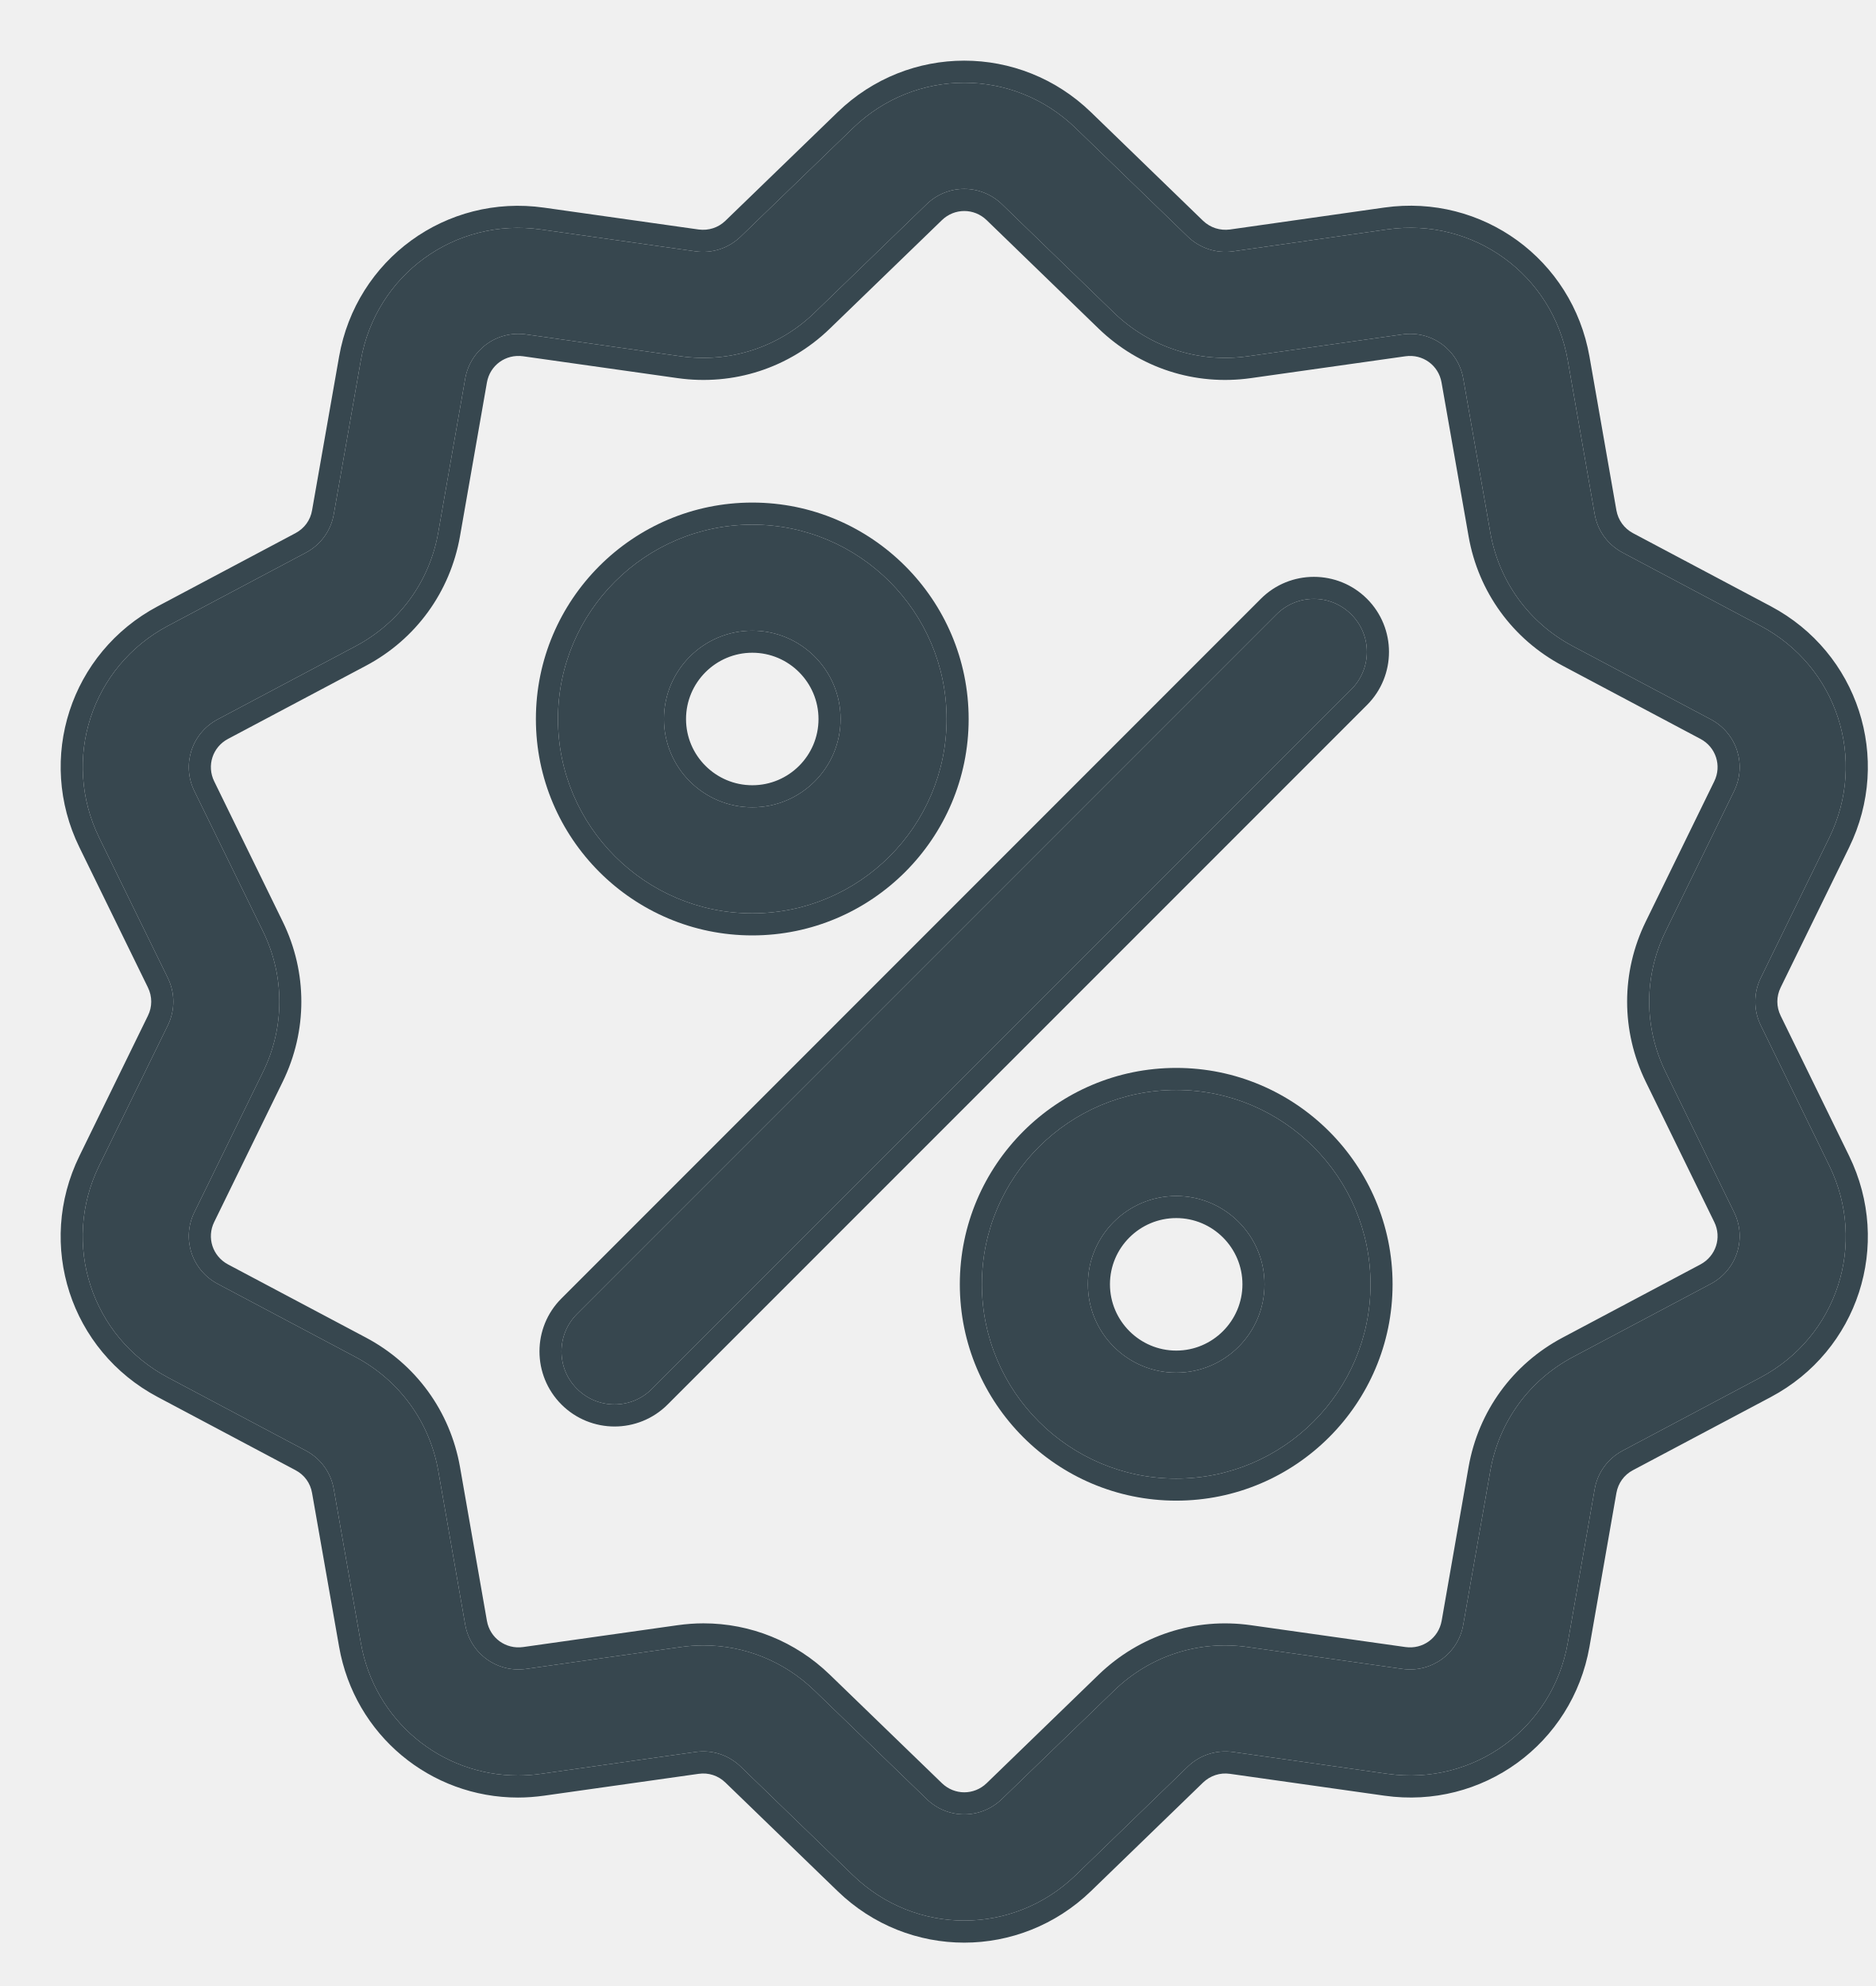
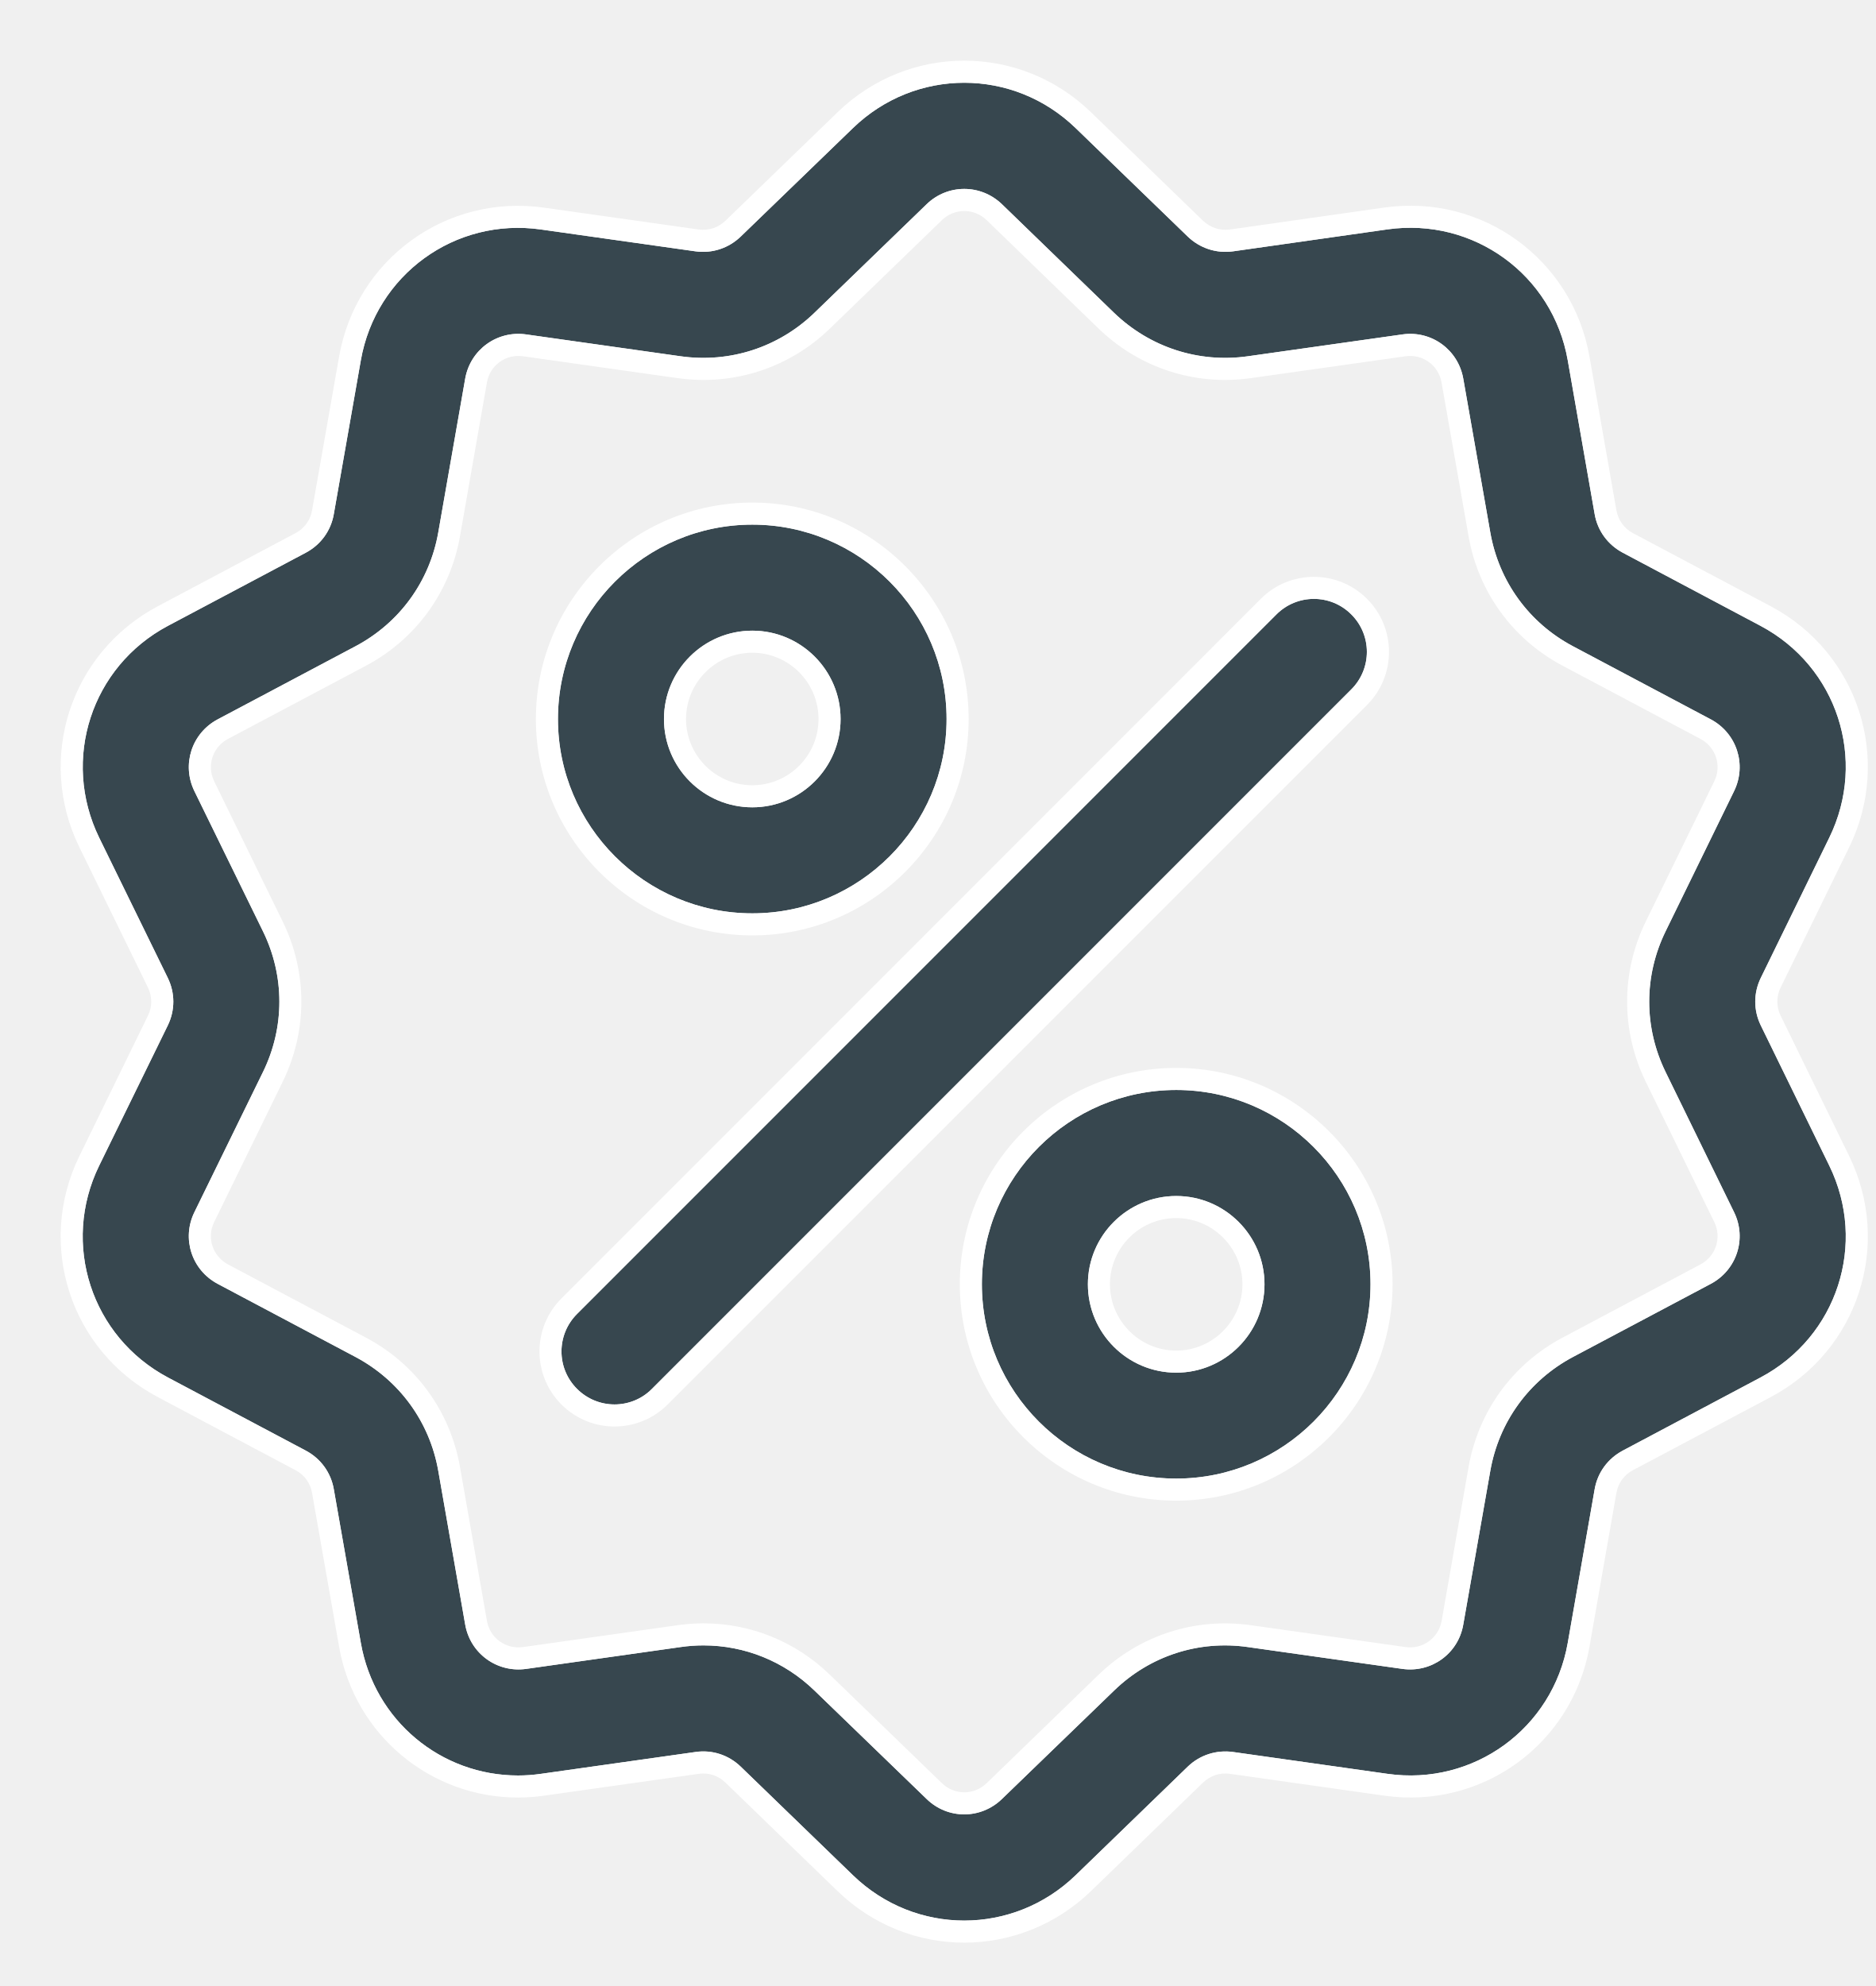
<svg xmlns="http://www.w3.org/2000/svg" width="17" height="18" viewBox="0 0 17 18" fill="none">
  <mask id="path-1-outside-1" maskUnits="userSpaceOnUse" x="-0.25" y="-0.25" width="18" height="18" fill="black">
    <rect fill="white" x="-0.25" y="-0.25" width="18" height="18" />
    <path fill-rule="evenodd" clip-rule="evenodd" d="M15.962 8.863C15.895 9 15.895 9.157 15.962 9.294L16.583 10.565C16.929 11.273 16.655 12.116 15.959 12.485L14.71 13.148C14.575 13.22 14.482 13.347 14.456 13.497L14.212 14.89C14.076 15.666 13.358 16.188 12.578 16.077L11.178 15.879C11.027 15.858 10.877 15.906 10.767 16.012L9.751 16.996C9.468 17.27 9.104 17.407 8.741 17.407C8.378 17.407 8.015 17.27 7.732 16.996L6.715 16.012C6.605 15.906 6.456 15.857 6.305 15.879L4.904 16.077C4.834 16.087 4.765 16.092 4.696 16.092C4 16.092 3.395 15.597 3.271 14.89L3.026 13.497C3 13.347 2.908 13.22 2.773 13.148L1.523 12.485C0.828 12.116 0.553 11.273 0.899 10.565L1.521 9.294C1.588 9.157 1.588 9 1.521 8.863L0.899 7.592C0.554 6.884 0.828 6.041 1.523 5.672L2.773 5.009C2.908 4.937 3 4.81 3.026 4.66L3.271 3.266C3.407 2.491 4.124 1.969 4.904 2.08L6.305 2.278C6.456 2.299 6.605 2.25 6.715 2.144L7.732 1.161C8.298 0.613 9.185 0.613 9.751 1.161L10.767 2.144C10.877 2.25 11.027 2.299 11.178 2.278L12.578 2.079C13.358 1.969 14.076 2.49 14.212 3.266L14.456 4.66C14.482 4.81 14.575 4.937 14.71 5.009L15.959 5.672C16.655 6.041 16.929 6.884 16.583 7.592L15.962 8.863ZM14.259 12.299L15.509 11.636C15.744 11.511 15.837 11.226 15.72 10.987L15.099 9.716C14.901 9.311 14.901 8.846 15.099 8.441L15.72 7.17C15.837 6.93 15.744 6.645 15.509 6.52L14.259 5.857C13.861 5.646 13.588 5.27 13.51 4.826L13.265 3.432C13.219 3.17 12.977 2.993 12.713 3.031L11.312 3.229C10.866 3.292 10.424 3.148 10.099 2.835L9.083 1.851C8.891 1.666 8.591 1.666 8.4 1.851L7.383 2.835C7.059 3.148 6.617 3.292 6.17 3.229L4.77 3.031C4.506 2.993 4.263 3.17 4.217 3.432L3.973 4.825C3.895 5.27 3.621 5.646 3.223 5.857L1.973 6.52C1.738 6.645 1.645 6.93 1.762 7.17L2.384 8.441C2.582 8.846 2.582 9.311 2.384 9.716L1.762 10.987C1.645 11.226 1.738 11.511 1.973 11.636L3.223 12.299C3.621 12.511 3.895 12.887 3.973 13.331L4.217 14.724C4.263 14.987 4.506 15.163 4.77 15.126L6.17 14.928C6.239 14.918 6.308 14.913 6.377 14.913C6.751 14.913 7.109 15.057 7.383 15.322L8.4 16.305C8.591 16.491 8.891 16.491 9.083 16.305L10.1 15.322C10.424 15.008 10.866 14.864 11.312 14.928L12.713 15.126C12.977 15.163 13.22 14.987 13.265 14.724L13.51 13.331C13.588 12.887 13.861 12.511 14.259 12.299ZM11.571 5.569C11.759 5.381 12.063 5.381 12.25 5.569C12.438 5.756 12.438 6.06 12.25 6.248L5.91 12.588C5.817 12.682 5.694 12.729 5.571 12.729C5.448 12.729 5.325 12.682 5.231 12.588C5.043 12.401 5.043 12.097 5.231 11.909L11.571 5.569ZM6.82 4.755C5.849 4.755 5.058 5.545 5.058 6.517C5.058 7.488 5.849 8.278 6.82 8.278C7.791 8.278 8.581 7.488 8.581 6.517C8.581 5.545 7.791 4.755 6.82 4.755ZM6.82 7.317C6.378 7.317 6.019 6.958 6.019 6.517C6.019 6.075 6.378 5.716 6.82 5.716C7.261 5.716 7.62 6.075 7.62 6.517C7.62 6.958 7.261 7.317 6.82 7.317ZM8.901 11.64C8.901 10.669 9.691 9.879 10.663 9.879C11.634 9.879 12.424 10.669 12.424 11.64C12.424 12.611 11.634 13.401 10.663 13.401C9.691 13.401 8.901 12.611 8.901 11.64ZM9.862 11.64C9.862 12.082 10.221 12.441 10.663 12.441C11.104 12.441 11.463 12.082 11.463 11.64C11.463 11.199 11.104 10.84 10.663 10.84C10.221 10.84 9.862 11.199 9.862 11.64Z" />
  </mask>
  <path fill-rule="evenodd" clip-rule="evenodd" d="M15.962 8.863C15.895 9 15.895 9.157 15.962 9.294L16.583 10.565C16.929 11.273 16.655 12.116 15.959 12.485L14.71 13.148C14.575 13.22 14.482 13.347 14.456 13.497L14.212 14.89C14.076 15.666 13.358 16.188 12.578 16.077L11.178 15.879C11.027 15.858 10.877 15.906 10.767 16.012L9.751 16.996C9.468 17.27 9.104 17.407 8.741 17.407C8.378 17.407 8.015 17.27 7.732 16.996L6.715 16.012C6.605 15.906 6.456 15.857 6.305 15.879L4.904 16.077C4.834 16.087 4.765 16.092 4.696 16.092C4 16.092 3.395 15.597 3.271 14.89L3.026 13.497C3 13.347 2.908 13.22 2.773 13.148L1.523 12.485C0.828 12.116 0.553 11.273 0.899 10.565L1.521 9.294C1.588 9.157 1.588 9 1.521 8.863L0.899 7.592C0.554 6.884 0.828 6.041 1.523 5.672L2.773 5.009C2.908 4.937 3 4.81 3.026 4.66L3.271 3.266C3.407 2.491 4.124 1.969 4.904 2.08L6.305 2.278C6.456 2.299 6.605 2.25 6.715 2.144L7.732 1.161C8.298 0.613 9.185 0.613 9.751 1.161L10.767 2.144C10.877 2.25 11.027 2.299 11.178 2.278L12.578 2.079C13.358 1.969 14.076 2.49 14.212 3.266L14.456 4.66C14.482 4.81 14.575 4.937 14.71 5.009L15.959 5.672C16.655 6.041 16.929 6.884 16.583 7.592L15.962 8.863ZM14.259 12.299L15.509 11.636C15.744 11.511 15.837 11.226 15.72 10.987L15.099 9.716C14.901 9.311 14.901 8.846 15.099 8.441L15.72 7.17C15.837 6.93 15.744 6.645 15.509 6.52L14.259 5.857C13.861 5.646 13.588 5.27 13.51 4.826L13.265 3.432C13.219 3.17 12.977 2.993 12.713 3.031L11.312 3.229C10.866 3.292 10.424 3.148 10.099 2.835L9.083 1.851C8.891 1.666 8.591 1.666 8.4 1.851L7.383 2.835C7.059 3.148 6.617 3.292 6.17 3.229L4.77 3.031C4.506 2.993 4.263 3.17 4.217 3.432L3.973 4.825C3.895 5.27 3.621 5.646 3.223 5.857L1.973 6.52C1.738 6.645 1.645 6.93 1.762 7.17L2.384 8.441C2.582 8.846 2.582 9.311 2.384 9.716L1.762 10.987C1.645 11.226 1.738 11.511 1.973 11.636L3.223 12.299C3.621 12.511 3.895 12.887 3.973 13.331L4.217 14.724C4.263 14.987 4.506 15.163 4.77 15.126L6.17 14.928C6.239 14.918 6.308 14.913 6.377 14.913C6.751 14.913 7.109 15.057 7.383 15.322L8.4 16.305C8.591 16.491 8.891 16.491 9.083 16.305L10.1 15.322C10.424 15.008 10.866 14.864 11.312 14.928L12.713 15.126C12.977 15.163 13.22 14.987 13.265 14.724L13.51 13.331C13.588 12.887 13.861 12.511 14.259 12.299ZM11.571 5.569C11.759 5.381 12.063 5.381 12.25 5.569C12.438 5.756 12.438 6.06 12.25 6.248L5.91 12.588C5.817 12.682 5.694 12.729 5.571 12.729C5.448 12.729 5.325 12.682 5.231 12.588C5.043 12.401 5.043 12.097 5.231 11.909L11.571 5.569ZM6.82 4.755C5.849 4.755 5.058 5.545 5.058 6.517C5.058 7.488 5.849 8.278 6.82 8.278C7.791 8.278 8.581 7.488 8.581 6.517C8.581 5.545 7.791 4.755 6.82 4.755ZM6.82 7.317C6.378 7.317 6.019 6.958 6.019 6.517C6.019 6.075 6.378 5.716 6.82 5.716C7.261 5.716 7.62 6.075 7.62 6.517C7.62 6.958 7.261 7.317 6.82 7.317ZM8.901 11.64C8.901 10.669 9.691 9.879 10.663 9.879C11.634 9.879 12.424 10.669 12.424 11.64C12.424 12.611 11.634 13.401 10.663 13.401C9.691 13.401 8.901 12.611 8.901 11.64ZM9.862 11.64C9.862 12.082 10.221 12.441 10.663 12.441C11.104 12.441 11.463 12.082 11.463 11.64C11.463 11.199 11.104 10.84 10.663 10.84C10.221 10.84 9.862 11.199 9.862 11.64Z" fill="#37474F" />
-   <path d="M15.962 9.294L15.782 9.382L15.782 9.382L15.962 9.294ZM15.962 8.863L16.142 8.95L16.142 8.95L15.962 8.863ZM16.583 10.565L16.763 10.477L16.763 10.477L16.583 10.565ZM15.959 12.485L15.866 12.308L15.866 12.308L15.959 12.485ZM14.71 13.148L14.616 12.971L14.616 12.971L14.71 13.148ZM14.456 13.497L14.259 13.463L14.259 13.463L14.456 13.497ZM14.212 14.89L14.015 14.856V14.856L14.212 14.89ZM12.578 16.077L12.606 15.879H12.606L12.578 16.077ZM11.178 15.879L11.206 15.681L11.206 15.681L11.178 15.879ZM10.767 16.012L10.628 15.869L10.628 15.869L10.767 16.012ZM9.751 16.996L9.612 16.852L9.612 16.852L9.751 16.996ZM8.741 17.407L8.741 17.607L8.741 17.407ZM7.732 16.996L7.593 17.14L7.593 17.14L7.732 16.996ZM6.715 16.012L6.854 15.869L6.854 15.869L6.715 16.012ZM6.305 15.879L6.333 16.077L6.333 16.077L6.305 15.879ZM4.904 16.077L4.876 15.879H4.876L4.904 16.077ZM4.696 16.092V15.892H4.696L4.696 16.092ZM3.271 14.89L3.074 14.925L3.074 14.925L3.271 14.89ZM3.026 13.497L3.223 13.463L3.223 13.463L3.026 13.497ZM2.773 13.148L2.679 13.325L2.679 13.325L2.773 13.148ZM1.523 12.485L1.617 12.308L1.617 12.308L1.523 12.485ZM0.899 10.565L0.72 10.477L0.72 10.477L0.899 10.565ZM1.521 9.294L1.341 9.206L1.341 9.206L1.521 9.294ZM1.521 8.863L1.7 8.775L1.7 8.775L1.521 8.863ZM0.899 7.592L0.72 7.68L0.72 7.68L0.899 7.592ZM1.523 5.672L1.617 5.848L1.617 5.848L1.523 5.672ZM2.773 5.009L2.867 5.185L2.867 5.185L2.773 5.009ZM3.026 4.66L3.223 4.694L3.223 4.694L3.026 4.66ZM3.271 3.266L3.074 3.232L3.074 3.232L3.271 3.266ZM4.904 2.08L4.876 2.278L4.876 2.278L4.904 2.08ZM6.305 2.278L6.277 2.476L6.277 2.476L6.305 2.278ZM6.715 2.144L6.854 2.288L6.854 2.288L6.715 2.144ZM7.732 1.161L7.871 1.304L7.871 1.304L7.732 1.161ZM9.751 1.161L9.612 1.304L9.612 1.304L9.751 1.161ZM10.767 2.144L10.628 2.288L10.628 2.288L10.767 2.144ZM11.178 2.278L11.206 2.476L11.206 2.476L11.178 2.278ZM12.578 2.079L12.606 2.278L12.606 2.278L12.578 2.079ZM14.212 3.266L14.409 3.232L14.409 3.232L14.212 3.266ZM14.456 4.66L14.259 4.694L14.259 4.694L14.456 4.66ZM14.71 5.009L14.803 4.832L14.803 4.832L14.71 5.009ZM15.959 5.672L15.866 5.848L15.866 5.848L15.959 5.672ZM16.583 7.592L16.763 7.68L16.763 7.68L16.583 7.592ZM15.509 11.636L15.415 11.46L15.415 11.46L15.509 11.636ZM14.259 12.299L14.166 12.123L14.166 12.123L14.259 12.299ZM15.72 10.987L15.9 10.899L15.9 10.899L15.72 10.987ZM15.099 9.716L14.919 9.804L14.919 9.804L15.099 9.716ZM15.099 8.441L14.919 8.353L14.919 8.353L15.099 8.441ZM15.72 7.17L15.9 7.258L15.9 7.258L15.72 7.17ZM15.509 6.52L15.415 6.697L15.415 6.697L15.509 6.52ZM14.259 5.857L14.353 5.681L14.353 5.681L14.259 5.857ZM13.51 4.826L13.313 4.86L13.313 4.86L13.51 4.826ZM13.265 3.432L13.068 3.467V3.467L13.265 3.432ZM12.713 3.031L12.741 3.229L12.741 3.229L12.713 3.031ZM11.312 3.229L11.284 3.031L11.284 3.031L11.312 3.229ZM10.099 2.835L9.96 2.979V2.979L10.099 2.835ZM9.083 1.851L9.222 1.708L9.222 1.708L9.083 1.851ZM8.4 1.851L8.539 1.995L8.539 1.995L8.4 1.851ZM7.383 2.835L7.522 2.979L7.522 2.979L7.383 2.835ZM6.17 3.229L6.198 3.031L6.198 3.031L6.17 3.229ZM4.77 3.031L4.798 2.833L4.798 2.833L4.77 3.031ZM4.217 3.432L4.02 3.398L4.02 3.398L4.217 3.432ZM3.973 4.825L3.776 4.791L3.776 4.791L3.973 4.825ZM3.223 5.857L3.317 6.034L3.317 6.034L3.223 5.857ZM1.973 6.52L2.067 6.697L2.067 6.697L1.973 6.52ZM1.762 7.17L1.583 7.258L1.583 7.258L1.762 7.17ZM2.384 8.441L2.563 8.353L2.563 8.353L2.384 8.441ZM2.384 9.716L2.563 9.804L2.563 9.804L2.384 9.716ZM1.762 10.987L1.583 10.899L1.583 10.899L1.762 10.987ZM1.973 11.636L2.067 11.46L2.067 11.46L1.973 11.636ZM3.223 12.299L3.129 12.476L3.129 12.476L3.223 12.299ZM3.973 13.331L4.17 13.296L4.17 13.296L3.973 13.331ZM4.217 14.724L4.02 14.759L4.02 14.759L4.217 14.724ZM4.77 15.126L4.798 15.324L4.798 15.324L4.77 15.126ZM6.17 14.928L6.198 15.126L6.198 15.126L6.17 14.928ZM7.383 15.322L7.522 15.178L7.522 15.178L7.383 15.322ZM8.4 16.305L8.261 16.449L8.261 16.449L8.4 16.305ZM9.083 16.305L8.944 16.162L8.944 16.162L9.083 16.305ZM10.1 15.322L9.96 15.178L9.96 15.178L10.1 15.322ZM11.312 14.928L11.284 15.126L11.284 15.126L11.312 14.928ZM12.713 15.126L12.685 15.324L12.685 15.324L12.713 15.126ZM13.265 14.724L13.069 14.69V14.69L13.265 14.724ZM13.51 13.331L13.707 13.366V13.366L13.51 13.331ZM12.25 5.569L12.109 5.71L12.109 5.71L12.25 5.569ZM11.571 5.569L11.43 5.427V5.427L11.571 5.569ZM12.25 6.248L12.109 6.107L12.109 6.107L12.25 6.248ZM5.91 12.588L5.769 12.447L5.769 12.447L5.91 12.588ZM5.231 12.588L5.09 12.73L5.09 12.73L5.231 12.588ZM5.231 11.909L5.372 12.05H5.372L5.231 11.909ZM7.62 6.517L7.82 6.517V6.517H7.62ZM16.142 9.206C16.102 9.124 16.102 9.032 16.142 8.95L15.782 8.775C15.688 8.967 15.688 9.189 15.782 9.382L16.142 9.206ZM16.763 10.477L16.142 9.206L15.782 9.382L16.404 10.653L16.763 10.477ZM16.053 12.662C16.844 12.242 17.156 11.282 16.763 10.477L16.404 10.653C16.702 11.263 16.466 11.99 15.866 12.308L16.053 12.662ZM14.803 13.325L16.053 12.662L15.866 12.308L14.616 12.971L14.803 13.325ZM14.653 13.532C14.669 13.442 14.723 13.367 14.803 13.325L14.616 12.971C14.427 13.072 14.296 13.252 14.259 13.463L14.653 13.532ZM14.409 14.925L14.653 13.532L14.259 13.463L14.015 14.856L14.409 14.925ZM12.55 16.275C13.437 16.401 14.254 15.807 14.409 14.925L14.015 14.856C13.897 15.525 13.28 15.974 12.606 15.879L12.55 16.275ZM11.15 16.077L12.55 16.275L12.606 15.879L11.206 15.681L11.15 16.077ZM10.906 16.156C10.972 16.093 11.06 16.064 11.15 16.077L11.206 15.681C10.994 15.651 10.783 15.72 10.628 15.869L10.906 16.156ZM9.89 17.14L10.906 16.156L10.628 15.869L9.612 16.852L9.89 17.14ZM8.741 17.607C9.155 17.607 9.569 17.45 9.89 17.14L9.612 16.852C9.367 17.089 9.054 17.206 8.741 17.207L8.741 17.607ZM7.593 17.14C7.914 17.451 8.327 17.607 8.741 17.607L8.741 17.207C8.429 17.207 8.116 17.089 7.871 16.852L7.593 17.14ZM6.576 16.156L7.593 17.14L7.871 16.852L6.854 15.869L6.576 16.156ZM6.333 16.077C6.423 16.064 6.511 16.093 6.576 16.156L6.854 15.869C6.7 15.72 6.489 15.651 6.277 15.681L6.333 16.077ZM4.932 16.275L6.333 16.077L6.277 15.681L4.876 15.879L4.932 16.275ZM4.696 16.292C4.774 16.292 4.853 16.286 4.932 16.275L4.876 15.879C4.816 15.888 4.755 15.892 4.696 15.892V16.292ZM3.074 14.925C3.215 15.728 3.904 16.292 4.696 16.292L4.696 15.892C4.096 15.892 3.575 15.466 3.468 14.856L3.074 14.925ZM2.829 13.532L3.074 14.925L3.468 14.856L3.223 13.463L2.829 13.532ZM2.679 13.325C2.759 13.367 2.814 13.442 2.829 13.532L3.223 13.463C3.186 13.252 3.056 13.072 2.867 12.971L2.679 13.325ZM1.43 12.662L2.679 13.325L2.867 12.971L1.617 12.308L1.43 12.662ZM0.72 10.477C0.326 11.282 0.638 12.242 1.43 12.662L1.617 12.308C1.017 11.99 0.781 11.263 1.079 10.653L0.72 10.477ZM1.341 9.206L0.72 10.477L1.079 10.653L1.7 9.382L1.341 9.206ZM1.341 8.95C1.381 9.032 1.381 9.125 1.341 9.206L1.7 9.382C1.794 9.189 1.794 8.967 1.7 8.775L1.341 8.95ZM0.72 7.68L1.341 8.95L1.7 8.775L1.079 7.504L0.72 7.68ZM1.43 5.495C0.639 5.915 0.326 6.875 0.72 7.68L1.079 7.504C0.781 6.893 1.017 6.167 1.617 5.848L1.43 5.495ZM2.679 4.832L1.43 5.495L1.617 5.848L2.867 5.185L2.679 4.832ZM2.829 4.625C2.814 4.715 2.759 4.789 2.679 4.832L2.867 5.185C3.056 5.085 3.186 4.905 3.223 4.694L2.829 4.625ZM3.074 3.232L2.829 4.625L3.223 4.694L3.468 3.301L3.074 3.232ZM4.932 1.882C4.045 1.756 3.229 2.35 3.074 3.232L3.468 3.301C3.585 2.631 4.203 2.182 4.876 2.278L4.932 1.882ZM6.333 2.08L4.932 1.882L4.876 2.278L6.277 2.476L6.333 2.08ZM6.576 2.001C6.511 2.064 6.423 2.092 6.333 2.08L6.277 2.476C6.489 2.506 6.7 2.437 6.854 2.288L6.576 2.001ZM7.593 1.017L6.576 2.001L6.854 2.288L7.871 1.304L7.593 1.017ZM9.89 1.017C9.246 0.394 8.236 0.394 7.593 1.017L7.871 1.304C8.359 0.832 9.123 0.832 9.612 1.304L9.89 1.017ZM10.906 2.001L9.89 1.017L9.612 1.304L10.628 2.288L10.906 2.001ZM11.15 2.08C11.06 2.092 10.972 2.064 10.906 2.001L10.628 2.288C10.782 2.437 10.993 2.506 11.206 2.476L11.15 2.08ZM12.55 1.881L11.15 2.08L11.206 2.476L12.606 2.278L12.55 1.881ZM14.409 3.232C14.254 2.35 13.437 1.756 12.55 1.881L12.606 2.278C13.279 2.182 13.897 2.631 14.015 3.301L14.409 3.232ZM14.653 4.625L14.409 3.232L14.015 3.301L14.259 4.694L14.653 4.625ZM14.803 4.832C14.723 4.789 14.669 4.714 14.653 4.625L14.259 4.694C14.296 4.905 14.427 5.085 14.616 5.185L14.803 4.832ZM16.053 5.495L14.803 4.832L14.616 5.185L15.866 5.848L16.053 5.495ZM16.763 7.68C17.156 6.875 16.844 5.915 16.053 5.495L15.866 5.848C16.466 6.167 16.702 6.893 16.404 7.504L16.763 7.68ZM16.142 8.95L16.763 7.68L16.404 7.504L15.782 8.775L16.142 8.95ZM15.415 11.46L14.166 12.123L14.353 12.476L15.603 11.813L15.415 11.46ZM15.54 11.075C15.61 11.217 15.555 11.385 15.415 11.46L15.603 11.813C15.933 11.638 16.064 11.235 15.9 10.899L15.54 11.075ZM14.919 9.804L15.54 11.075L15.9 10.899L15.278 9.628L14.919 9.804ZM14.919 8.353C14.694 8.813 14.694 9.343 14.919 9.804L15.278 9.628C15.107 9.278 15.107 8.878 15.278 8.528L14.919 8.353ZM15.54 7.082L14.919 8.353L15.278 8.528L15.9 7.258L15.54 7.082ZM15.415 6.697C15.555 6.771 15.61 6.94 15.54 7.082L15.9 7.258C16.064 6.921 15.933 6.519 15.603 6.344L15.415 6.697ZM14.166 6.034L15.415 6.697L15.603 6.344L14.353 5.681L14.166 6.034ZM13.313 4.86C13.401 5.365 13.713 5.794 14.166 6.034L14.353 5.681C14.009 5.498 13.774 5.174 13.707 4.791L13.313 4.86ZM13.068 3.467L13.313 4.86L13.707 4.791L13.462 3.398L13.068 3.467ZM12.741 3.229C12.898 3.207 13.041 3.311 13.068 3.467L13.462 3.398C13.398 3.029 13.055 2.78 12.685 2.833L12.741 3.229ZM11.34 3.427L12.741 3.229L12.685 2.833L11.284 3.031L11.34 3.427ZM9.96 2.979C10.329 3.335 10.833 3.499 11.34 3.427L11.284 3.031C10.899 3.085 10.518 2.962 10.239 2.691L9.96 2.979ZM8.944 1.995L9.96 2.979L10.239 2.691L9.222 1.708L8.944 1.995ZM8.539 1.995C8.653 1.885 8.83 1.885 8.944 1.995L9.222 1.708C8.953 1.447 8.53 1.447 8.261 1.708L8.539 1.995ZM7.522 2.979L8.539 1.995L8.261 1.708L7.244 2.691L7.522 2.979ZM6.142 3.427C6.65 3.499 7.154 3.335 7.522 2.979L7.244 2.691C6.964 2.962 6.584 3.085 6.198 3.031L6.142 3.427ZM4.742 3.229L6.142 3.427L6.198 3.031L4.798 2.833L4.742 3.229ZM4.414 3.467C4.441 3.311 4.584 3.207 4.742 3.229L4.798 2.833C4.427 2.78 4.085 3.029 4.02 3.398L4.414 3.467ZM4.17 4.86L4.414 3.467L4.02 3.398L3.776 4.791L4.17 4.86ZM3.317 6.034C3.77 5.794 4.081 5.365 4.17 4.86L3.776 4.791C3.708 5.174 3.473 5.498 3.129 5.681L3.317 6.034ZM2.067 6.697L3.317 6.034L3.129 5.681L1.88 6.344L2.067 6.697ZM1.942 7.082C1.872 6.94 1.927 6.771 2.067 6.697L1.88 6.344C1.549 6.519 1.418 6.921 1.583 7.258L1.942 7.082ZM2.563 8.353L1.942 7.082L1.583 7.258L2.204 8.529L2.563 8.353ZM2.563 9.804C2.788 9.343 2.788 8.813 2.563 8.353L2.204 8.529C2.375 8.878 2.375 9.278 2.204 9.628L2.563 9.804ZM1.942 11.075L2.563 9.804L2.204 9.628L1.583 10.899L1.942 11.075ZM2.067 11.46C1.927 11.385 1.872 11.217 1.942 11.075L1.583 10.899C1.418 11.235 1.549 11.638 1.88 11.813L2.067 11.46ZM3.317 12.123L2.067 11.46L1.88 11.813L3.129 12.476L3.317 12.123ZM4.17 13.296C4.081 12.791 3.77 12.363 3.317 12.123L3.129 12.476C3.473 12.659 3.708 12.982 3.776 13.366L4.17 13.296ZM4.414 14.69L4.17 13.296L3.776 13.366L4.02 14.759L4.414 14.69ZM4.742 14.928C4.585 14.95 4.441 14.846 4.414 14.69L4.02 14.759C4.085 15.128 4.427 15.376 4.798 15.324L4.742 14.928ZM6.142 14.73L4.742 14.928L4.798 15.324L6.198 15.126L6.142 14.73ZM6.377 14.713C6.299 14.713 6.221 14.719 6.142 14.73L6.198 15.126C6.258 15.117 6.318 15.113 6.377 15.113V14.713ZM7.522 15.178C7.211 14.877 6.803 14.713 6.377 14.713V15.113C6.699 15.113 7.007 15.236 7.244 15.466L7.522 15.178ZM8.539 16.162L7.522 15.178L7.244 15.466L8.261 16.449L8.539 16.162ZM8.944 16.162C8.83 16.272 8.653 16.272 8.539 16.162L8.261 16.449C8.53 16.709 8.953 16.709 9.222 16.449L8.944 16.162ZM9.96 15.178L8.944 16.162L9.222 16.449L10.239 15.466L9.96 15.178ZM11.34 14.73C10.832 14.658 10.329 14.822 9.96 15.178L10.239 15.466C10.518 15.195 10.899 15.071 11.284 15.126L11.34 14.73ZM12.741 14.928L11.34 14.73L11.284 15.126L12.685 15.324L12.741 14.928ZM13.069 14.69C13.041 14.846 12.898 14.95 12.741 14.928L12.685 15.324C13.056 15.376 13.398 15.128 13.463 14.759L13.069 14.69ZM13.313 13.296L13.069 14.69L13.463 14.759L13.707 13.366L13.313 13.296ZM14.166 12.123C13.713 12.363 13.402 12.791 13.313 13.296L13.707 13.366C13.774 12.982 14.009 12.659 14.353 12.476L14.166 12.123ZM12.392 5.427C12.126 5.162 11.695 5.162 11.43 5.427L11.713 5.71C11.822 5.601 12 5.601 12.109 5.71L12.392 5.427ZM12.392 6.39C12.658 6.124 12.658 5.693 12.392 5.427L12.109 5.71C12.219 5.82 12.219 5.997 12.109 6.107L12.392 6.39ZM6.052 12.73L12.392 6.39L12.109 6.107L5.769 12.447L6.052 12.73ZM5.571 12.929C5.744 12.929 5.919 12.863 6.052 12.73L5.769 12.447C5.714 12.502 5.643 12.529 5.571 12.529V12.929ZM5.09 12.73C5.222 12.862 5.397 12.929 5.571 12.929V12.529C5.499 12.529 5.427 12.502 5.372 12.447L5.09 12.73ZM5.09 11.768C4.824 12.033 4.824 12.464 5.09 12.73L5.372 12.447C5.263 12.337 5.263 12.16 5.372 12.05L5.09 11.768ZM11.43 5.427L5.09 11.768L5.372 12.05L11.713 5.71L11.43 5.427ZM5.258 6.517C5.258 5.656 5.959 4.955 6.82 4.955V4.555C5.738 4.555 4.858 5.435 4.858 6.517H5.258ZM6.82 8.078C5.959 8.078 5.258 7.377 5.258 6.517H4.858C4.858 7.598 5.738 8.478 6.82 8.478V8.078ZM8.381 6.517C8.381 7.377 7.68 8.078 6.82 8.078V8.478C7.901 8.478 8.781 7.598 8.781 6.517H8.381ZM6.82 4.955C7.68 4.955 8.381 5.656 8.381 6.517H8.781C8.781 5.435 7.901 4.555 6.82 4.555V4.955ZM5.819 6.517C5.819 7.068 6.268 7.517 6.82 7.517V7.117C6.489 7.117 6.219 6.848 6.219 6.517H5.819ZM6.82 5.516C6.268 5.516 5.819 5.965 5.819 6.517H6.219C6.219 6.186 6.489 5.916 6.82 5.916V5.516ZM7.82 6.517C7.82 5.965 7.372 5.516 6.82 5.516V5.916C7.151 5.916 7.42 6.186 7.42 6.517H7.82ZM6.82 7.517C7.372 7.517 7.82 7.068 7.82 6.517L7.42 6.517C7.42 6.848 7.151 7.117 6.82 7.117V7.517ZM10.663 9.679C9.581 9.679 8.701 10.559 8.701 11.64H9.101C9.101 10.78 9.802 10.079 10.663 10.079V9.679ZM12.624 11.64C12.624 10.559 11.744 9.679 10.663 9.679V10.079C11.523 10.079 12.224 10.78 12.224 11.64H12.624ZM10.663 13.601C11.744 13.601 12.624 12.722 12.624 11.64H12.224C12.224 12.501 11.523 13.201 10.663 13.201V13.601ZM8.701 11.64C8.701 12.722 9.581 13.601 10.663 13.601V13.201C9.802 13.201 9.101 12.501 9.101 11.64H8.701ZM10.663 12.241C10.332 12.241 10.062 11.971 10.062 11.64H9.662C9.662 12.192 10.111 12.641 10.663 12.641V12.241ZM11.263 11.64C11.263 11.971 10.993 12.241 10.663 12.241V12.641C11.214 12.641 11.663 12.192 11.663 11.64H11.263ZM10.663 11.04C10.993 11.04 11.263 11.309 11.263 11.64H11.663C11.663 11.088 11.214 10.64 10.663 10.64V11.04ZM10.062 11.64C10.062 11.309 10.332 11.04 10.663 11.04V10.64C10.111 10.64 9.662 11.088 9.662 11.64H10.062Z" fill="#37474F" mask="url(#path-1-outside-1)" />
+   <path d="M15.962 9.294L15.782 9.382L15.782 9.382L15.962 9.294ZM15.962 8.863L16.142 8.95L16.142 8.95L15.962 8.863ZM16.583 10.565L16.763 10.477L16.763 10.477L16.583 10.565ZM15.959 12.485L15.866 12.308L15.866 12.308L15.959 12.485ZM14.71 13.148L14.616 12.971L14.616 12.971L14.71 13.148ZM14.456 13.497L14.259 13.463L14.259 13.463L14.456 13.497ZM14.212 14.89L14.015 14.856V14.856L14.212 14.89ZM12.578 16.077L12.606 15.879H12.606L12.578 16.077ZM11.178 15.879L11.206 15.681L11.206 15.681L11.178 15.879ZM10.767 16.012L10.628 15.869L10.628 15.869L10.767 16.012ZM9.751 16.996L9.612 16.852L9.612 16.852L9.751 16.996ZM8.741 17.407L8.741 17.607L8.741 17.407ZM7.732 16.996L7.593 17.14L7.593 17.14L7.732 16.996ZM6.715 16.012L6.854 15.869L6.854 15.869L6.715 16.012ZM6.305 15.879L6.333 16.077L6.333 16.077L6.305 15.879ZM4.904 16.077L4.876 15.879H4.876L4.904 16.077ZM4.696 16.092V15.892H4.696L4.696 16.092ZM3.271 14.89L3.074 14.925L3.074 14.925L3.271 14.89ZM3.026 13.497L3.223 13.463L3.223 13.463L3.026 13.497ZM2.773 13.148L2.679 13.325L2.679 13.325L2.773 13.148ZM1.523 12.485L1.617 12.308L1.617 12.308L1.523 12.485ZM0.899 10.565L0.72 10.477L0.72 10.477L0.899 10.565ZM1.521 9.294L1.341 9.206L1.341 9.206L1.521 9.294ZM1.521 8.863L1.7 8.775L1.7 8.775L1.521 8.863ZM0.899 7.592L0.72 7.68L0.72 7.68L0.899 7.592ZM1.523 5.672L1.617 5.848L1.617 5.848L1.523 5.672ZM2.773 5.009L2.867 5.185L2.867 5.185L2.773 5.009ZM3.026 4.66L3.223 4.694L3.223 4.694L3.026 4.66ZM3.271 3.266L3.074 3.232L3.074 3.232L3.271 3.266ZM4.904 2.08L4.876 2.278L4.876 2.278L4.904 2.08ZM6.305 2.278L6.277 2.476L6.277 2.476L6.305 2.278ZM6.715 2.144L6.854 2.288L6.854 2.288L6.715 2.144ZM7.732 1.161L7.871 1.304L7.871 1.304L7.732 1.161ZM9.751 1.161L9.612 1.304L9.612 1.304L9.751 1.161ZM10.767 2.144L10.628 2.288L10.628 2.288L10.767 2.144ZM11.178 2.278L11.206 2.476L11.206 2.476L11.178 2.278ZM12.578 2.079L12.606 2.278L12.606 2.278L12.578 2.079ZM14.212 3.266L14.409 3.232L14.409 3.232L14.212 3.266ZM14.456 4.66L14.259 4.694L14.259 4.694L14.456 4.66ZM14.71 5.009L14.803 4.832L14.803 4.832L14.71 5.009ZM15.959 5.672L15.866 5.848L15.866 5.848L15.959 5.672ZM16.583 7.592L16.763 7.68L16.763 7.68L16.583 7.592ZM15.509 11.636L15.415 11.46L15.415 11.46L15.509 11.636ZM14.259 12.299L14.166 12.123L14.166 12.123L14.259 12.299ZM15.72 10.987L15.9 10.899L15.9 10.899L15.72 10.987ZM15.099 9.716L14.919 9.804L14.919 9.804L15.099 9.716ZM15.099 8.441L14.919 8.353L14.919 8.353L15.099 8.441ZM15.72 7.17L15.9 7.258L15.9 7.258L15.72 7.17ZM15.509 6.52L15.415 6.697L15.415 6.697L15.509 6.52ZM14.259 5.857L14.353 5.681L14.353 5.681L14.259 5.857ZM13.51 4.826L13.313 4.86L13.313 4.86L13.51 4.826ZM13.265 3.432L13.068 3.467V3.467L13.265 3.432ZM12.713 3.031L12.741 3.229L12.741 3.229L12.713 3.031ZM11.312 3.229L11.284 3.031L11.284 3.031L11.312 3.229ZM10.099 2.835L9.96 2.979V2.979L10.099 2.835ZM9.083 1.851L9.222 1.708L9.222 1.708L9.083 1.851ZM8.4 1.851L8.539 1.995L8.539 1.995L8.4 1.851ZM7.383 2.835L7.522 2.979L7.522 2.979L7.383 2.835ZM6.17 3.229L6.198 3.031L6.198 3.031L6.17 3.229ZM4.77 3.031L4.798 2.833L4.798 2.833L4.77 3.031ZM4.217 3.432L4.02 3.398L4.02 3.398L4.217 3.432ZM3.973 4.825L3.776 4.791L3.776 4.791L3.973 4.825ZM3.223 5.857L3.317 6.034L3.317 6.034L3.223 5.857ZM1.973 6.52L2.067 6.697L2.067 6.697L1.973 6.52ZM1.762 7.17L1.583 7.258L1.583 7.258L1.762 7.17ZM2.384 8.441L2.563 8.353L2.563 8.353L2.384 8.441ZM2.384 9.716L2.563 9.804L2.563 9.804L2.384 9.716ZM1.762 10.987L1.583 10.899L1.583 10.899L1.762 10.987ZM1.973 11.636L2.067 11.46L2.067 11.46L1.973 11.636ZM3.223 12.299L3.129 12.476L3.129 12.476L3.223 12.299ZM3.973 13.331L4.17 13.296L4.17 13.296L3.973 13.331ZM4.217 14.724L4.02 14.759L4.02 14.759L4.217 14.724ZM4.77 15.126L4.798 15.324L4.798 15.324L4.77 15.126ZM6.17 14.928L6.198 15.126L6.198 15.126L6.17 14.928ZM7.383 15.322L7.522 15.178L7.522 15.178L7.383 15.322ZM8.4 16.305L8.261 16.449L8.261 16.449L8.4 16.305ZM9.083 16.305L8.944 16.162L8.944 16.162L9.083 16.305ZM10.1 15.322L9.96 15.178L9.96 15.178L10.1 15.322ZM11.312 14.928L11.284 15.126L11.284 15.126L11.312 14.928ZM12.713 15.126L12.685 15.324L12.685 15.324L12.713 15.126ZM13.265 14.724L13.069 14.69V14.69L13.265 14.724ZM13.51 13.331L13.707 13.366V13.366L13.51 13.331ZM12.25 5.569L12.109 5.71L12.109 5.71L12.25 5.569ZM11.571 5.569L11.43 5.427V5.427L11.571 5.569ZM12.25 6.248L12.109 6.107L12.109 6.107L12.25 6.248ZM5.91 12.588L5.769 12.447L5.769 12.447L5.91 12.588ZM5.231 12.588L5.09 12.73L5.09 12.73L5.231 12.588ZM5.231 11.909L5.372 12.05H5.372L5.231 11.909ZM7.62 6.517L7.82 6.517V6.517H7.62ZM16.142 9.206C16.102 9.124 16.102 9.032 16.142 8.95L15.782 8.775C15.688 8.967 15.688 9.189 15.782 9.382L16.142 9.206ZM16.763 10.477L16.142 9.206L15.782 9.382L16.404 10.653L16.763 10.477ZM16.053 12.662C16.844 12.242 17.156 11.282 16.763 10.477L16.404 10.653C16.702 11.263 16.466 11.99 15.866 12.308L16.053 12.662ZM14.803 13.325L16.053 12.662L15.866 12.308L14.616 12.971L14.803 13.325ZM14.653 13.532C14.669 13.442 14.723 13.367 14.803 13.325L14.616 12.971C14.427 13.072 14.296 13.252 14.259 13.463L14.653 13.532ZM14.409 14.925L14.653 13.532L14.259 13.463L14.015 14.856L14.409 14.925ZM12.55 16.275C13.437 16.401 14.254 15.807 14.409 14.925L14.015 14.856C13.897 15.525 13.28 15.974 12.606 15.879L12.55 16.275ZM11.15 16.077L12.55 16.275L12.606 15.879L11.206 15.681L11.15 16.077ZM10.906 16.156C10.972 16.093 11.06 16.064 11.15 16.077L11.206 15.681C10.994 15.651 10.783 15.72 10.628 15.869L10.906 16.156ZM9.89 17.14L10.906 16.156L10.628 15.869L9.612 16.852L9.89 17.14ZM8.741 17.607C9.155 17.607 9.569 17.45 9.89 17.14L9.612 16.852C9.367 17.089 9.054 17.206 8.741 17.207L8.741 17.607ZM7.593 17.14C7.914 17.451 8.327 17.607 8.741 17.607L8.741 17.207C8.429 17.207 8.116 17.089 7.871 16.852L7.593 17.14ZM6.576 16.156L7.593 17.14L7.871 16.852L6.854 15.869L6.576 16.156ZM6.333 16.077C6.423 16.064 6.511 16.093 6.576 16.156L6.854 15.869C6.7 15.72 6.489 15.651 6.277 15.681L6.333 16.077ZM4.932 16.275L6.333 16.077L6.277 15.681L4.876 15.879L4.932 16.275ZM4.696 16.292C4.774 16.292 4.853 16.286 4.932 16.275L4.876 15.879C4.816 15.888 4.755 15.892 4.696 15.892V16.292ZM3.074 14.925C3.215 15.728 3.904 16.292 4.696 16.292L4.696 15.892C4.096 15.892 3.575 15.466 3.468 14.856L3.074 14.925ZM2.829 13.532L3.074 14.925L3.468 14.856L3.223 13.463L2.829 13.532ZM2.679 13.325C2.759 13.367 2.814 13.442 2.829 13.532L3.223 13.463C3.186 13.252 3.056 13.072 2.867 12.971L2.679 13.325ZM1.43 12.662L2.679 13.325L2.867 12.971L1.617 12.308L1.43 12.662ZM0.72 10.477C0.326 11.282 0.638 12.242 1.43 12.662L1.617 12.308C1.017 11.99 0.781 11.263 1.079 10.653L0.72 10.477ZM1.341 9.206L0.72 10.477L1.079 10.653L1.7 9.382L1.341 9.206ZM1.341 8.95C1.381 9.032 1.381 9.125 1.341 9.206L1.7 9.382C1.794 9.189 1.794 8.967 1.7 8.775L1.341 8.95ZM0.72 7.68L1.341 8.95L1.7 8.775L1.079 7.504L0.72 7.68ZM1.43 5.495C0.639 5.915 0.326 6.875 0.72 7.68L1.079 7.504C0.781 6.893 1.017 6.167 1.617 5.848L1.43 5.495ZM2.679 4.832L1.43 5.495L1.617 5.848L2.867 5.185L2.679 4.832ZM2.829 4.625C2.814 4.715 2.759 4.789 2.679 4.832L2.867 5.185C3.056 5.085 3.186 4.905 3.223 4.694L2.829 4.625ZM3.074 3.232L2.829 4.625L3.223 4.694L3.468 3.301L3.074 3.232ZM4.932 1.882C4.045 1.756 3.229 2.35 3.074 3.232L3.468 3.301C3.585 2.631 4.203 2.182 4.876 2.278L4.932 1.882ZM6.333 2.08L4.932 1.882L4.876 2.278L6.277 2.476L6.333 2.08ZM6.576 2.001C6.511 2.064 6.423 2.092 6.333 2.08L6.277 2.476C6.489 2.506 6.7 2.437 6.854 2.288L6.576 2.001ZM7.593 1.017L6.576 2.001L6.854 2.288L7.871 1.304L7.593 1.017ZM9.89 1.017C9.246 0.394 8.236 0.394 7.593 1.017L7.871 1.304C8.359 0.832 9.123 0.832 9.612 1.304L9.89 1.017ZM10.906 2.001L9.89 1.017L9.612 1.304L10.628 2.288L10.906 2.001ZM11.15 2.08C11.06 2.092 10.972 2.064 10.906 2.001L10.628 2.288C10.782 2.437 10.993 2.506 11.206 2.476L11.15 2.08ZM12.55 1.881L11.15 2.08L11.206 2.476L12.606 2.278L12.55 1.881ZM14.409 3.232C14.254 2.35 13.437 1.756 12.55 1.881L12.606 2.278C13.279 2.182 13.897 2.631 14.015 3.301L14.409 3.232ZM14.653 4.625L14.409 3.232L14.015 3.301L14.259 4.694L14.653 4.625ZM14.803 4.832C14.723 4.789 14.669 4.714 14.653 4.625L14.259 4.694C14.296 4.905 14.427 5.085 14.616 5.185L14.803 4.832ZM16.053 5.495L14.803 4.832L14.616 5.185L15.866 5.848L16.053 5.495ZM16.763 7.68C17.156 6.875 16.844 5.915 16.053 5.495L15.866 5.848C16.466 6.167 16.702 6.893 16.404 7.504L16.763 7.68ZM16.142 8.95L16.763 7.68L16.404 7.504L15.782 8.775L16.142 8.95ZM15.415 11.46L14.166 12.123L14.353 12.476L15.603 11.813L15.415 11.46ZM15.54 11.075C15.61 11.217 15.555 11.385 15.415 11.46L15.603 11.813C15.933 11.638 16.064 11.235 15.9 10.899L15.54 11.075ZM14.919 9.804L15.54 11.075L15.9 10.899L15.278 9.628L14.919 9.804ZM14.919 8.353C14.694 8.813 14.694 9.343 14.919 9.804L15.278 9.628C15.107 9.278 15.107 8.878 15.278 8.528L14.919 8.353ZM15.54 7.082L14.919 8.353L15.278 8.528L15.9 7.258L15.54 7.082ZM15.415 6.697C15.555 6.771 15.61 6.94 15.54 7.082L15.9 7.258C16.064 6.921 15.933 6.519 15.603 6.344L15.415 6.697ZM14.166 6.034L15.415 6.697L15.603 6.344L14.353 5.681L14.166 6.034ZM13.313 4.86C13.401 5.365 13.713 5.794 14.166 6.034L14.353 5.681C14.009 5.498 13.774 5.174 13.707 4.791L13.313 4.86ZM13.068 3.467L13.313 4.86L13.707 4.791L13.462 3.398L13.068 3.467ZM12.741 3.229C12.898 3.207 13.041 3.311 13.068 3.467L13.462 3.398C13.398 3.029 13.055 2.78 12.685 2.833L12.741 3.229ZM11.34 3.427L12.741 3.229L12.685 2.833L11.284 3.031L11.34 3.427ZM9.96 2.979C10.329 3.335 10.833 3.499 11.34 3.427L11.284 3.031C10.899 3.085 10.518 2.962 10.239 2.691L9.96 2.979ZM8.944 1.995L9.96 2.979L10.239 2.691L9.222 1.708L8.944 1.995ZM8.539 1.995C8.653 1.885 8.83 1.885 8.944 1.995L9.222 1.708C8.953 1.447 8.53 1.447 8.261 1.708L8.539 1.995ZM7.522 2.979L8.539 1.995L8.261 1.708L7.244 2.691L7.522 2.979ZM6.142 3.427C6.65 3.499 7.154 3.335 7.522 2.979L7.244 2.691C6.964 2.962 6.584 3.085 6.198 3.031L6.142 3.427ZM4.742 3.229L6.142 3.427L6.198 3.031L4.798 2.833L4.742 3.229ZM4.414 3.467C4.441 3.311 4.584 3.207 4.742 3.229L4.798 2.833C4.427 2.78 4.085 3.029 4.02 3.398L4.414 3.467ZM4.17 4.86L4.414 3.467L4.02 3.398L3.776 4.791L4.17 4.86ZM3.317 6.034C3.77 5.794 4.081 5.365 4.17 4.86L3.776 4.791C3.708 5.174 3.473 5.498 3.129 5.681L3.317 6.034ZM2.067 6.697L3.317 6.034L3.129 5.681L1.88 6.344L2.067 6.697ZM1.942 7.082C1.872 6.94 1.927 6.771 2.067 6.697L1.88 6.344C1.549 6.519 1.418 6.921 1.583 7.258L1.942 7.082ZM2.563 8.353L1.942 7.082L1.583 7.258L2.204 8.529L2.563 8.353ZM2.563 9.804C2.788 9.343 2.788 8.813 2.563 8.353L2.204 8.529C2.375 8.878 2.375 9.278 2.204 9.628L2.563 9.804ZM1.942 11.075L2.563 9.804L2.204 9.628L1.583 10.899L1.942 11.075ZM2.067 11.46C1.927 11.385 1.872 11.217 1.942 11.075L1.583 10.899C1.418 11.235 1.549 11.638 1.88 11.813L2.067 11.46ZM3.317 12.123L2.067 11.46L1.88 11.813L3.129 12.476L3.317 12.123ZM4.17 13.296C4.081 12.791 3.77 12.363 3.317 12.123L3.129 12.476C3.473 12.659 3.708 12.982 3.776 13.366L4.17 13.296ZM4.414 14.69L4.17 13.296L3.776 13.366L4.02 14.759L4.414 14.69ZM4.742 14.928C4.585 14.95 4.441 14.846 4.414 14.69L4.02 14.759C4.085 15.128 4.427 15.376 4.798 15.324L4.742 14.928ZM6.142 14.73L4.742 14.928L4.798 15.324L6.198 15.126L6.142 14.73ZM6.377 14.713C6.299 14.713 6.221 14.719 6.142 14.73L6.198 15.126C6.258 15.117 6.318 15.113 6.377 15.113V14.713ZM7.522 15.178C7.211 14.877 6.803 14.713 6.377 14.713V15.113C6.699 15.113 7.007 15.236 7.244 15.466L7.522 15.178ZM8.539 16.162L7.522 15.178L7.244 15.466L8.261 16.449L8.539 16.162ZM8.944 16.162C8.83 16.272 8.653 16.272 8.539 16.162L8.261 16.449C8.53 16.709 8.953 16.709 9.222 16.449L8.944 16.162ZM9.96 15.178L8.944 16.162L9.222 16.449L10.239 15.466L9.96 15.178ZM11.34 14.73C10.832 14.658 10.329 14.822 9.96 15.178L10.239 15.466C10.518 15.195 10.899 15.071 11.284 15.126L11.34 14.73ZM12.741 14.928L11.34 14.73L11.284 15.126L12.685 15.324L12.741 14.928ZM13.069 14.69C13.041 14.846 12.898 14.95 12.741 14.928L12.685 15.324C13.056 15.376 13.398 15.128 13.463 14.759L13.069 14.69ZM13.313 13.296L13.069 14.69L13.463 14.759L13.707 13.366L13.313 13.296ZM14.166 12.123C13.713 12.363 13.402 12.791 13.313 13.296L13.707 13.366C13.774 12.982 14.009 12.659 14.353 12.476L14.166 12.123ZM12.392 5.427C12.126 5.162 11.695 5.162 11.43 5.427L11.713 5.71C11.822 5.601 12 5.601 12.109 5.71L12.392 5.427ZM12.392 6.39C12.658 6.124 12.658 5.693 12.392 5.427L12.109 5.71C12.219 5.82 12.219 5.997 12.109 6.107L12.392 6.39ZM6.052 12.73L12.392 6.39L12.109 6.107L5.769 12.447L6.052 12.73ZM5.571 12.929C5.744 12.929 5.919 12.863 6.052 12.73L5.769 12.447C5.714 12.502 5.643 12.529 5.571 12.529V12.929ZM5.09 12.73C5.222 12.862 5.397 12.929 5.571 12.929V12.529C5.499 12.529 5.427 12.502 5.372 12.447L5.09 12.73ZM5.09 11.768C4.824 12.033 4.824 12.464 5.09 12.73L5.372 12.447C5.263 12.337 5.263 12.16 5.372 12.05L5.09 11.768ZM11.43 5.427L5.09 11.768L5.372 12.05L11.713 5.71L11.43 5.427ZM5.258 6.517C5.258 5.656 5.959 4.955 6.82 4.955V4.555C5.738 4.555 4.858 5.435 4.858 6.517H5.258ZM6.82 8.078C5.959 8.078 5.258 7.377 5.258 6.517H4.858C4.858 7.598 5.738 8.478 6.82 8.478V8.078ZM8.381 6.517C8.381 7.377 7.68 8.078 6.82 8.078V8.478C7.901 8.478 8.781 7.598 8.781 6.517H8.381ZM6.82 4.955C7.68 4.955 8.381 5.656 8.381 6.517H8.781C8.781 5.435 7.901 4.555 6.82 4.555V4.955ZM5.819 6.517C5.819 7.068 6.268 7.517 6.82 7.517V7.117C6.489 7.117 6.219 6.848 6.219 6.517H5.819ZM6.82 5.516C6.268 5.516 5.819 5.965 5.819 6.517H6.219C6.219 6.186 6.489 5.916 6.82 5.916V5.516ZM7.82 6.517C7.82 5.965 7.372 5.516 6.82 5.516V5.916C7.151 5.916 7.42 6.186 7.42 6.517H7.82ZM6.82 7.517C7.372 7.517 7.82 7.068 7.82 6.517L7.42 6.517C7.42 6.848 7.151 7.117 6.82 7.117V7.517ZM10.663 9.679C9.581 9.679 8.701 10.559 8.701 11.64H9.101C9.101 10.78 9.802 10.079 10.663 10.079V9.679ZM12.624 11.64C12.624 10.559 11.744 9.679 10.663 9.679V10.079C11.523 10.079 12.224 10.78 12.224 11.64H12.624ZM10.663 13.601C11.744 13.601 12.624 12.722 12.624 11.64H12.224C12.224 12.501 11.523 13.201 10.663 13.201V13.601ZM8.701 11.64C8.701 12.722 9.581 13.601 10.663 13.601V13.201C9.802 13.201 9.101 12.501 9.101 11.64H8.701ZM10.663 12.241C10.332 12.241 10.062 11.971 10.062 11.64H9.662C9.662 12.192 10.111 12.641 10.663 12.641V12.241ZM11.263 11.64C11.263 11.971 10.993 12.241 10.663 12.241V12.641C11.214 12.641 11.663 12.192 11.663 11.64H11.263ZM10.663 11.04C10.993 11.04 11.263 11.309 11.263 11.64H11.663C11.663 11.088 11.214 10.64 10.663 10.64V11.04ZM10.062 11.64C10.062 11.309 10.332 11.04 10.663 11.04V10.64C10.111 10.64 9.662 11.088 9.662 11.64H10.062Z" fill="#FFFF" mask="url(#path-1-outside-1)" />
</svg>
